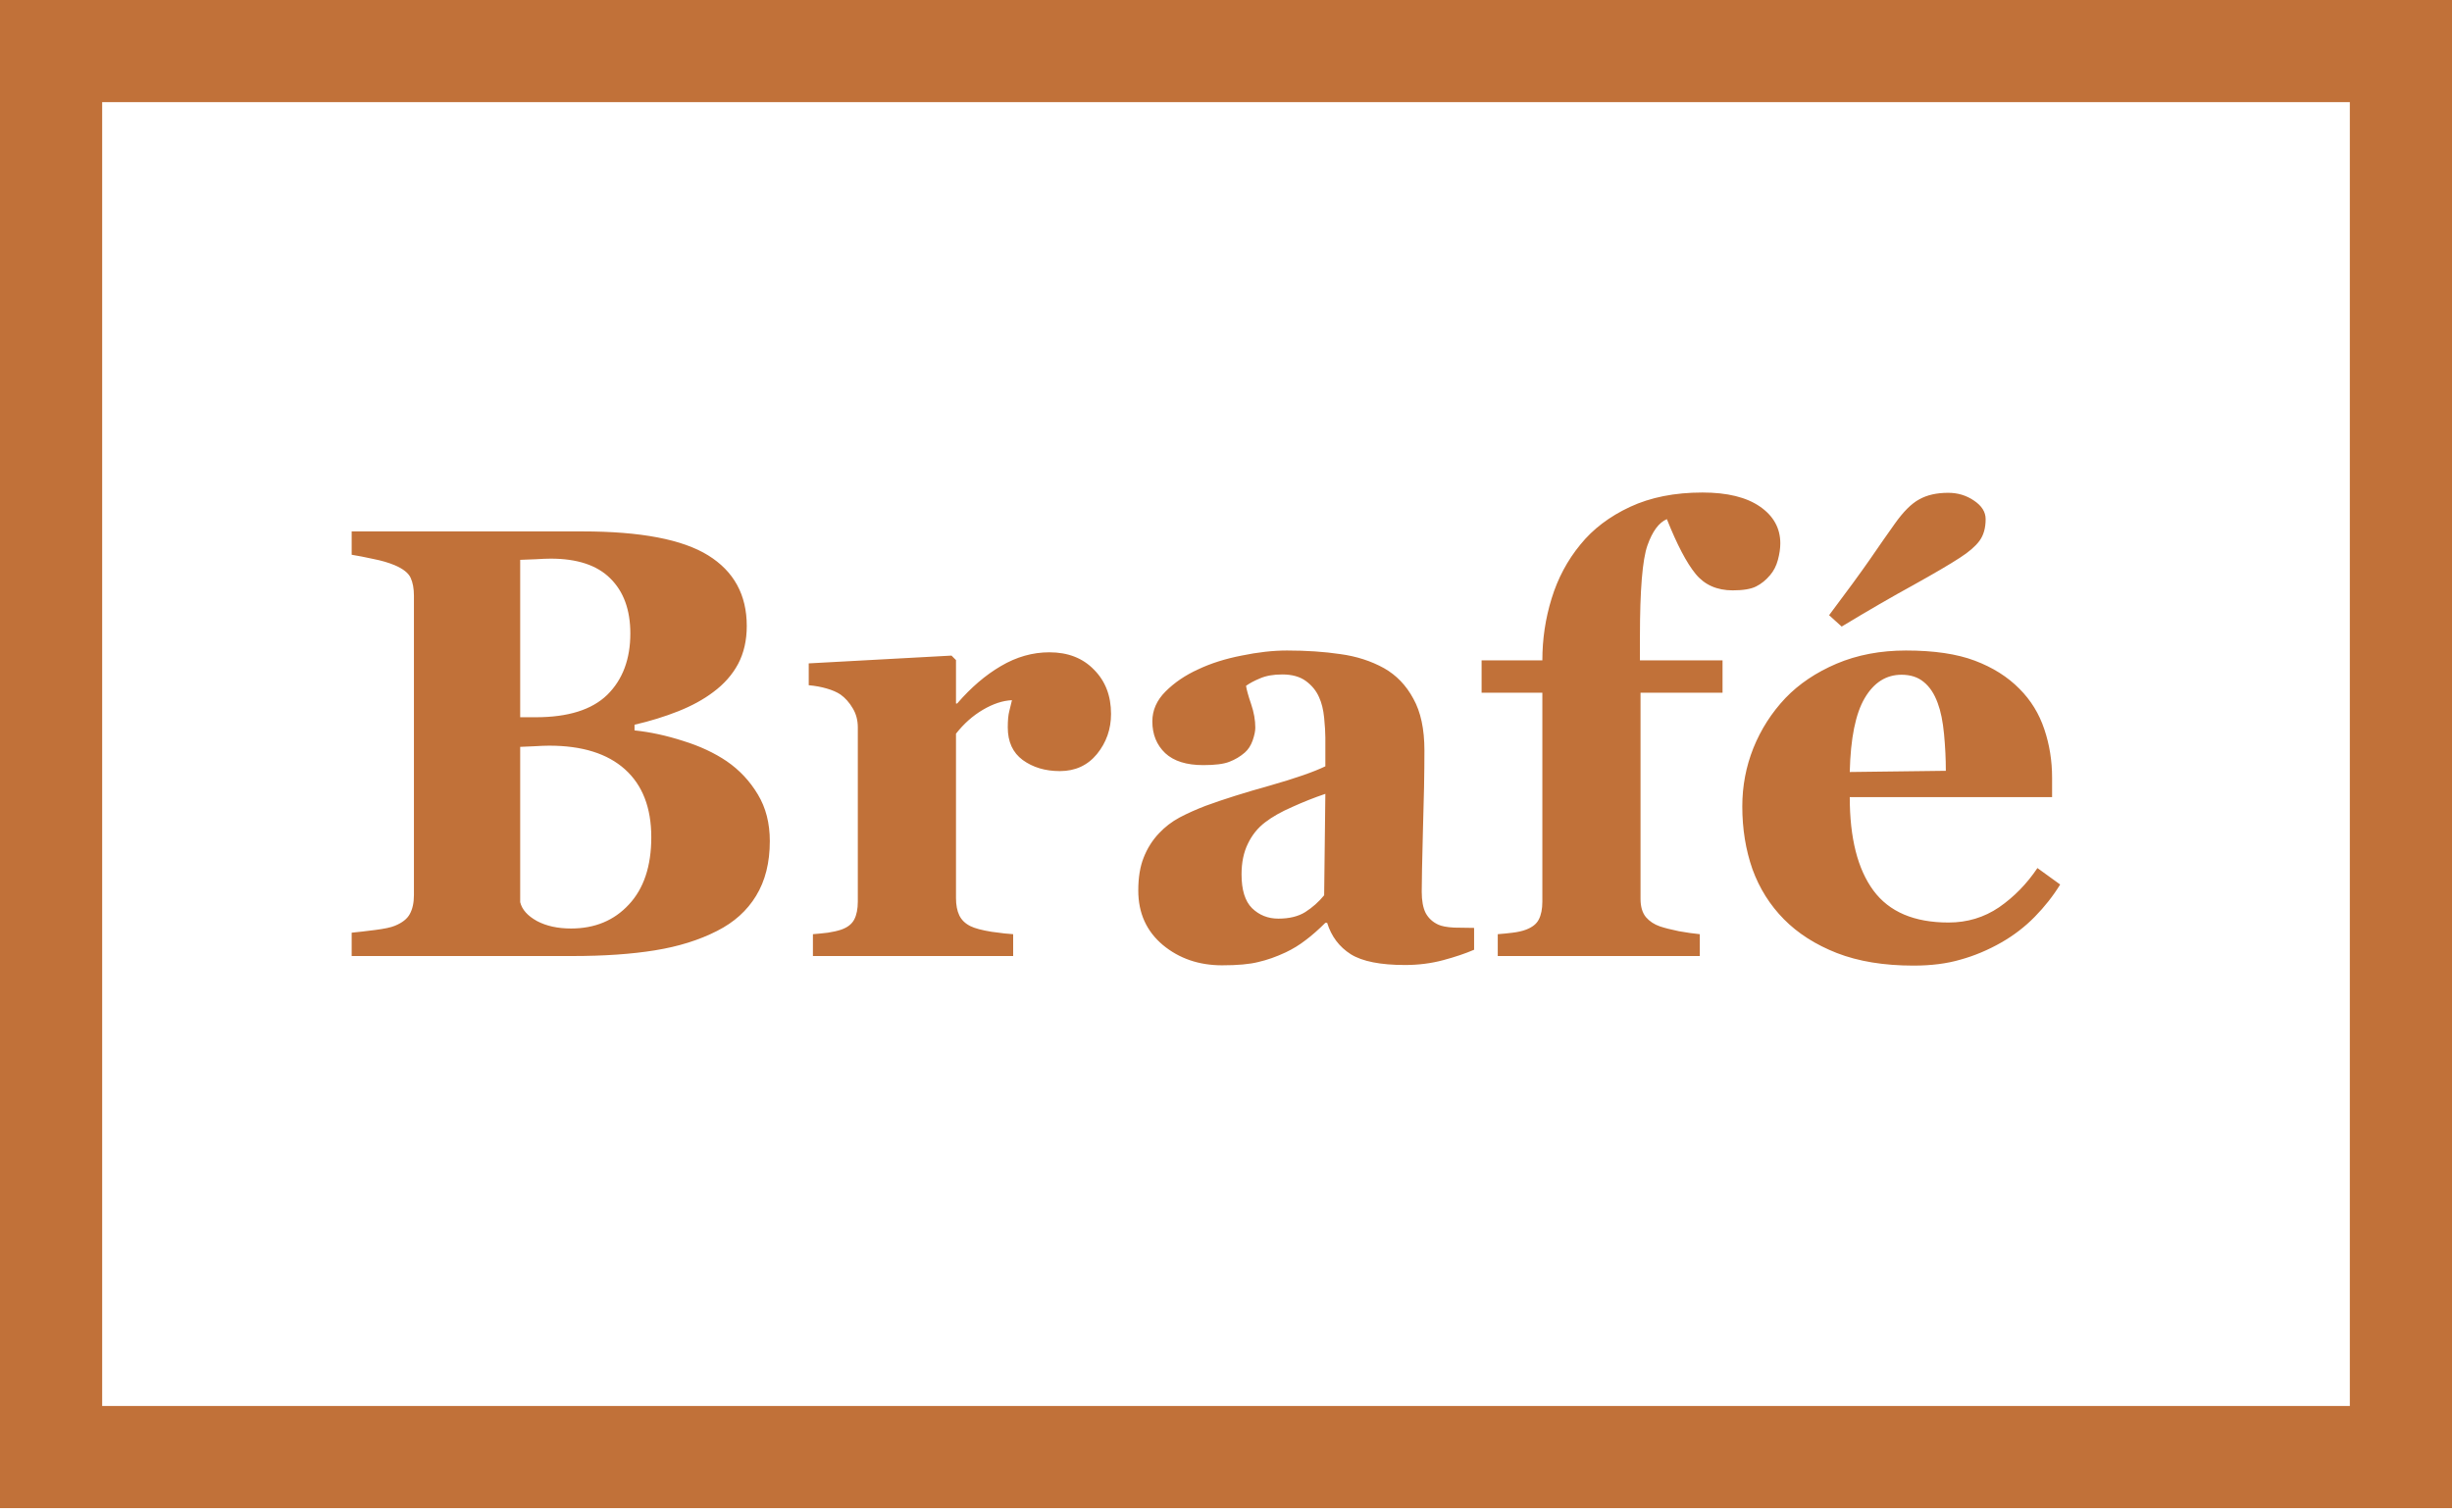
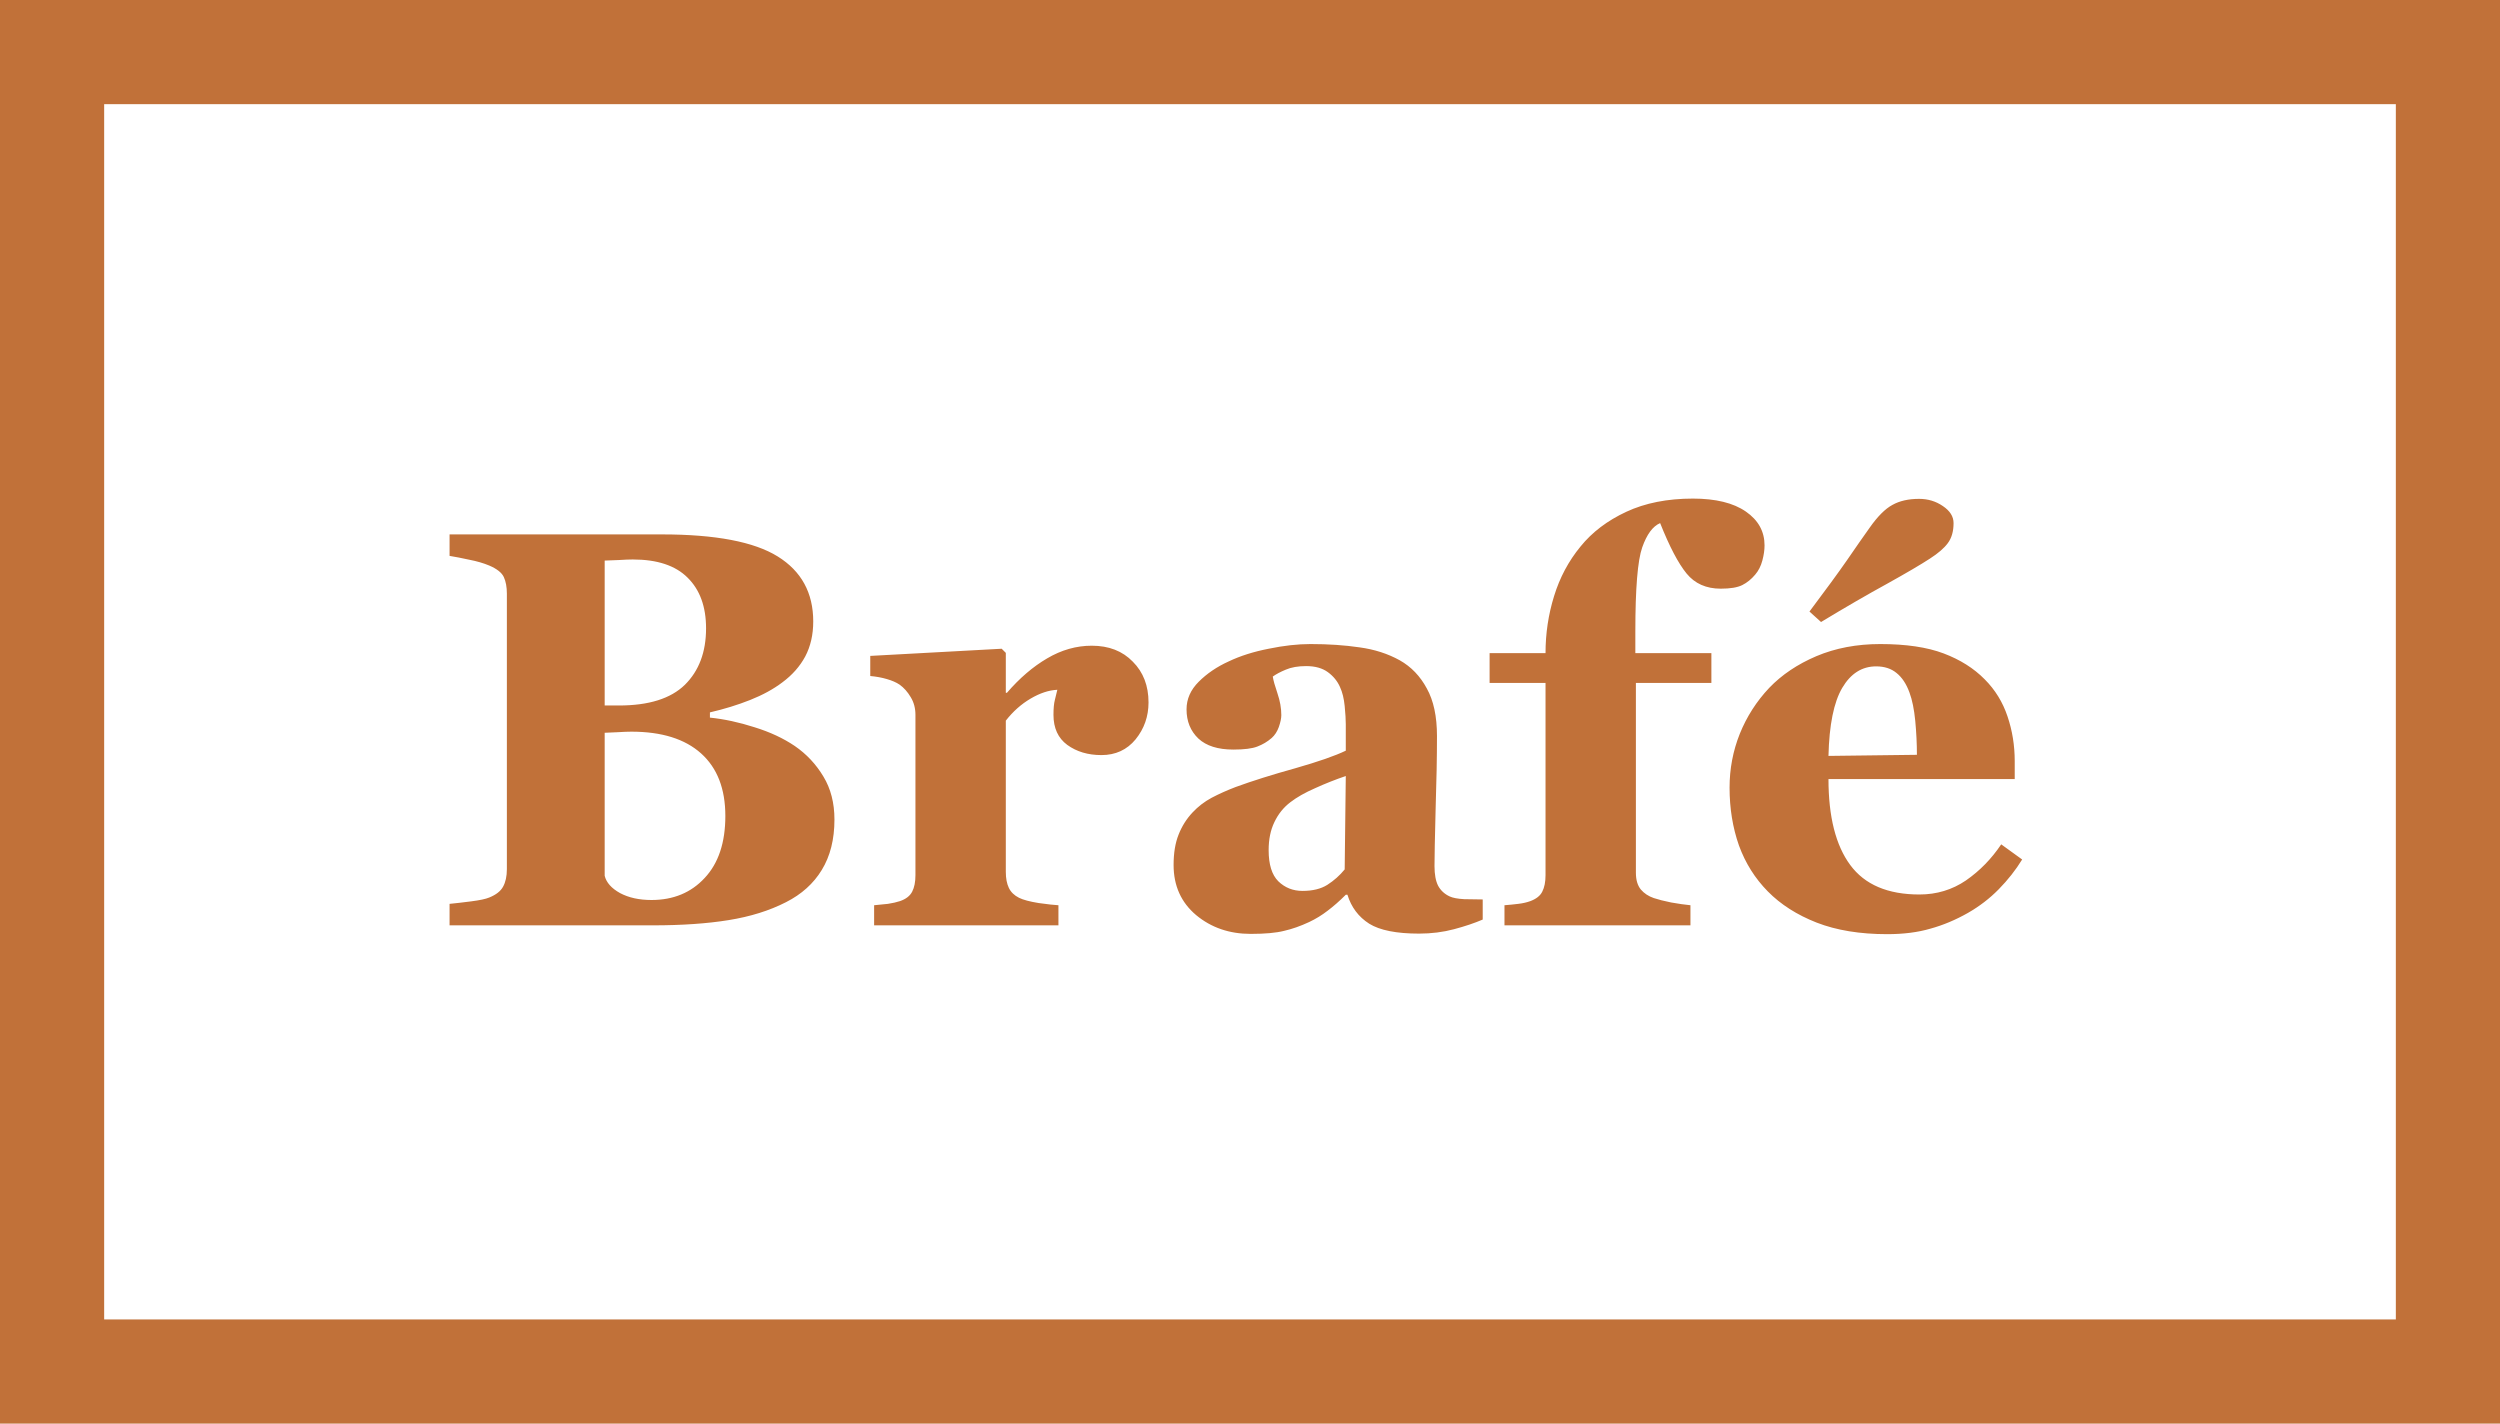
- <svg xmlns="http://www.w3.org/2000/svg" width="600" height="370" viewBox="0 0 600 370" fill="none">
-   <rect x="12.5" y="12.5" width="575" height="344.13" stroke="#C17139" stroke-width="25" />
-   <path d="M177.826 186.319C180.951 188.468 183.49 191.178 185.443 194.449C187.396 197.672 188.373 201.48 188.373 205.875C188.373 211.148 187.25 215.616 185.004 219.278C182.807 222.892 179.633 225.748 175.482 227.848C171.088 230.094 166.01 231.681 160.248 232.608C154.535 233.536 147.797 234 140.033 234H86.054V228.287C87.567 228.141 89.472 227.921 91.767 227.628C94.061 227.335 95.673 226.993 96.601 226.603C98.407 225.87 99.628 224.918 100.263 223.746C100.946 222.525 101.288 220.963 101.288 219.059V145.816C101.288 144.059 101.02 142.594 100.482 141.422C99.945 140.25 98.651 139.225 96.601 138.346C95.087 137.711 93.329 137.198 91.327 136.808C89.325 136.368 87.567 136.026 86.054 135.782V130.069H142.523C156.732 130.069 166.986 132.022 173.285 135.929C179.584 139.835 182.733 145.597 182.733 153.214C182.733 156.729 182.025 159.83 180.609 162.516C179.193 165.152 177.167 167.447 174.53 169.4C172.138 171.207 169.281 172.77 165.961 174.088C162.641 175.406 159.076 176.505 155.268 177.384V178.775C159.076 179.166 163.031 180.021 167.133 181.339C171.234 182.608 174.799 184.269 177.826 186.319ZM154.242 155.045C154.242 149.283 152.606 144.791 149.335 141.568C146.112 138.346 141.254 136.734 134.76 136.734C133.832 136.734 132.611 136.783 131.098 136.881C129.633 136.93 128.363 136.979 127.289 137.027V175.553H131.098C139.008 175.553 144.843 173.722 148.603 170.06C152.362 166.349 154.242 161.344 154.242 155.045ZM159.369 204.923C159.369 197.696 157.221 192.154 152.924 188.297C148.627 184.439 142.45 182.511 134.394 182.511C133.466 182.511 132.221 182.56 130.658 182.657C129.145 182.706 128.021 182.755 127.289 182.804V220.816C127.729 222.623 129.096 224.161 131.391 225.431C133.686 226.651 136.469 227.262 139.74 227.262C145.551 227.262 150.263 225.309 153.876 221.402C157.538 217.496 159.369 212.003 159.369 204.923ZM271.869 174.747C271.869 178.458 270.722 181.729 268.427 184.562C266.132 187.345 263.104 188.736 259.345 188.736C255.78 188.736 252.753 187.833 250.263 186.026C247.821 184.22 246.601 181.559 246.601 178.043C246.601 176.334 246.723 175.016 246.967 174.088C247.211 173.111 247.431 172.208 247.626 171.378C245.38 171.476 243.012 172.257 240.521 173.722C238.031 175.187 235.834 177.14 233.93 179.581V219.791C233.93 221.5 234.198 222.916 234.735 224.039C235.272 225.162 236.176 226.041 237.445 226.676C238.52 227.213 240.253 227.677 242.646 228.067C245.087 228.409 246.845 228.604 247.919 228.653V234H198.92V228.653C200.141 228.556 201.361 228.434 202.582 228.287C203.852 228.092 204.926 227.848 205.805 227.555C207.367 227.018 208.441 226.188 209.027 225.064C209.613 223.941 209.906 222.477 209.906 220.67V178.043C209.906 176.285 209.491 174.723 208.661 173.355C207.831 171.939 206.83 170.816 205.658 169.986C204.779 169.4 203.656 168.912 202.289 168.521C200.971 168.131 199.506 167.862 197.895 167.716V162.369L232.831 160.465L233.93 161.563V172.184H234.223C237.592 168.277 241.156 165.226 244.916 163.028C248.725 160.782 252.68 159.659 256.781 159.659C261.322 159.659 264.96 161.075 267.694 163.907C270.478 166.69 271.869 170.304 271.869 174.747ZM360.712 232.462C358.563 233.39 356.024 234.244 353.095 235.025C350.165 235.807 347.064 236.197 343.793 236.197C337.787 236.197 333.368 235.318 330.536 233.561C327.704 231.754 325.775 229.19 324.75 225.87H324.311C322.65 227.53 321.039 228.946 319.477 230.118C317.963 231.29 316.327 232.291 314.569 233.121C312.274 234.195 310.053 234.977 307.904 235.465C305.805 236.002 302.851 236.271 299.042 236.271C293.378 236.271 288.544 234.61 284.54 231.29C280.536 227.921 278.534 223.478 278.534 217.96C278.534 214.786 278.974 212.101 279.853 209.903C280.731 207.657 281.977 205.68 283.588 203.971C285.053 202.408 286.737 201.114 288.642 200.089C290.595 199.063 292.719 198.111 295.014 197.232C299.408 195.621 304.682 193.961 310.834 192.252C316.986 190.494 321.479 188.932 324.311 187.564V180.533C324.311 179.312 324.213 177.701 324.018 175.699C323.822 173.697 323.407 172.013 322.772 170.646C322.089 169.083 321.015 167.765 319.55 166.69C318.085 165.616 316.156 165.079 313.764 165.079C311.615 165.079 309.809 165.396 308.344 166.031C306.928 166.617 305.78 167.228 304.901 167.862C305.048 168.839 305.463 170.328 306.146 172.33C306.83 174.332 307.172 176.261 307.172 178.116C307.172 178.946 306.952 179.996 306.513 181.266C306.073 182.486 305.438 183.463 304.608 184.195C303.485 185.172 302.216 185.929 300.8 186.466C299.433 187.003 297.309 187.271 294.428 187.271C290.326 187.271 287.226 186.295 285.126 184.342C283.026 182.34 281.977 179.752 281.977 176.578C281.977 173.844 283.051 171.402 285.199 169.254C287.396 167.057 290.058 165.25 293.183 163.834C296.259 162.369 299.799 161.246 303.803 160.465C307.807 159.635 311.518 159.22 314.936 159.22C319.672 159.22 324.018 159.513 327.973 160.099C331.928 160.636 335.492 161.783 338.666 163.541C341.693 165.25 344.086 167.74 345.844 171.012C347.65 174.234 348.554 178.458 348.554 183.683C348.554 189.2 348.432 195.743 348.188 203.312C347.992 210.88 347.895 215.86 347.895 218.253C347.895 220.45 348.212 222.184 348.847 223.453C349.53 224.723 350.556 225.675 351.923 226.31C352.753 226.7 354.047 226.944 355.805 227.042C357.611 227.091 359.247 227.115 360.712 227.115V232.462ZM324.311 194.303C321.576 195.23 318.866 196.305 316.181 197.525C313.495 198.697 311.298 199.942 309.589 201.261C307.782 202.628 306.366 204.386 305.341 206.534C304.315 208.634 303.803 211.124 303.803 214.005C303.803 217.813 304.657 220.572 306.366 222.281C308.124 223.99 310.272 224.845 312.812 224.845C315.497 224.845 317.694 224.308 319.403 223.233C321.161 222.11 322.699 220.743 324.018 219.132L324.311 194.303ZM435.639 132.999C435.639 134.22 435.443 135.562 435.053 137.027C434.662 138.492 434.027 139.737 433.148 140.763C432.123 141.983 430.976 142.911 429.706 143.546C428.437 144.181 426.532 144.498 423.993 144.498C420.136 144.498 417.108 143.155 414.911 140.47C412.714 137.784 410.37 133.316 407.88 127.066C405.927 127.896 404.34 130.045 403.119 133.512C401.898 136.979 401.288 144.425 401.288 155.851V161.637H421.503V169.547H401.435V220.011C401.435 221.915 401.874 223.404 402.753 224.479C403.632 225.504 404.779 226.261 406.195 226.749C407.367 227.14 408.905 227.53 410.81 227.921C412.714 228.263 414.423 228.507 415.937 228.653V234H366.498V228.653C367.768 228.556 368.988 228.434 370.16 228.287C371.381 228.141 372.455 227.896 373.383 227.555C374.945 226.969 375.995 226.139 376.532 225.064C377.118 223.941 377.411 222.477 377.411 220.67V169.547H362.543V161.637H377.411C377.411 156.412 378.168 151.358 379.682 146.476C381.195 141.544 383.539 137.149 386.713 133.292C389.789 129.483 393.842 126.407 398.871 124.063C403.9 121.72 409.809 120.548 416.596 120.548C422.65 120.548 427.338 121.695 430.658 123.99C433.979 126.285 435.639 129.288 435.639 132.999ZM504.12 216.495C502.411 219.278 500.336 221.915 497.895 224.405C495.502 226.847 492.768 228.946 489.691 230.704C486.42 232.56 483.1 233.951 479.73 234.879C476.41 235.855 472.577 236.344 468.231 236.344C461.005 236.344 454.755 235.318 449.481 233.268C444.257 231.217 439.936 228.458 436.518 224.991C433.1 221.524 430.536 217.447 428.827 212.76C427.167 208.023 426.337 202.896 426.337 197.379C426.337 192.398 427.24 187.638 429.047 183.097C430.902 178.507 433.515 174.43 436.884 170.865C440.204 167.398 444.379 164.591 449.408 162.442C454.486 160.294 460.15 159.22 466.4 159.22C473.236 159.22 478.852 160.05 483.246 161.71C487.641 163.37 491.278 165.665 494.159 168.595C496.942 171.378 498.969 174.674 500.238 178.482C501.508 182.242 502.143 186.197 502.143 190.348V195.108H452.631C452.631 205.118 454.56 212.735 458.417 217.96C462.274 223.185 468.402 225.797 476.801 225.797C481.391 225.797 485.517 224.552 489.179 222.062C492.841 219.522 495.966 216.324 498.554 212.467L504.12 216.495ZM476.142 188.663C476.142 185.733 475.995 182.73 475.702 179.654C475.409 176.578 474.896 174.063 474.164 172.11C473.334 169.815 472.187 168.082 470.722 166.91C469.306 165.738 467.499 165.152 465.302 165.152C461.542 165.152 458.539 167.057 456.293 170.865C454.047 174.674 452.826 180.704 452.631 188.956L476.142 188.663ZM485.883 127.066C485.883 129.264 485.37 131.046 484.345 132.413C483.368 133.731 481.781 135.099 479.584 136.515C477.191 138.077 473.407 140.299 468.231 143.18C463.056 146.012 457.196 149.405 450.653 153.36L447.577 150.577C451.874 144.864 455.194 140.323 457.538 136.954C459.882 133.536 461.908 130.631 463.617 128.238C465.717 125.26 467.719 123.258 469.623 122.232C471.527 121.158 473.896 120.621 476.728 120.621C479.071 120.621 481.171 121.256 483.026 122.525C484.931 123.795 485.883 125.309 485.883 127.066Z" fill="#C17139" />
+ <svg xmlns="http://www.w3.org/2000/svg" width="1440" height="820" viewBox="0 0 1440 820" fill="none">
+   <path d="M457.79 429.692C464.561 434.347 470.062 440.218 474.294 447.307C478.526 454.289 480.642 462.541 480.642 472.062C480.642 483.488 478.208 493.168 473.342 501.103C468.581 508.932 461.704 515.121 452.712 519.67C443.19 524.536 432.188 527.975 419.704 529.985C407.326 531.995 392.727 533 375.905 533H258.95V520.622C262.229 520.305 266.355 519.829 271.328 519.194C276.3 518.559 279.791 517.819 281.801 516.972C285.716 515.385 288.361 513.322 289.736 510.783C291.217 508.138 291.958 504.753 291.958 500.627V341.936C291.958 338.127 291.376 334.953 290.212 332.414C289.048 329.875 286.245 327.653 281.801 325.749C278.522 324.374 274.713 323.263 270.375 322.417C266.038 321.464 262.229 320.724 258.95 320.195V307.817H381.301C412.087 307.817 434.304 312.049 447.951 320.512C461.599 328.976 468.422 341.459 468.422 357.963C468.422 365.581 466.888 372.299 463.82 378.117C460.752 383.83 456.362 388.802 450.649 393.034C445.465 396.949 439.276 400.334 432.082 403.19C424.888 406.047 417.165 408.427 408.913 410.332V413.347C417.165 414.193 425.734 416.044 434.621 418.901C443.508 421.652 451.231 425.249 457.79 429.692ZM406.691 361.931C406.691 349.447 403.147 339.714 396.059 332.731C389.077 325.749 378.55 322.258 364.479 322.258C362.469 322.258 359.825 322.364 356.545 322.575C353.371 322.681 350.62 322.787 348.293 322.893V406.364H356.545C373.684 406.364 386.326 402.397 394.472 394.462C402.618 386.422 406.691 375.578 406.691 361.931ZM417.8 470C417.8 454.342 413.145 442.334 403.835 433.977C394.525 425.619 381.142 421.44 363.686 421.44C361.676 421.44 358.978 421.546 355.593 421.757C352.313 421.863 349.88 421.969 348.293 422.075V504.436C349.245 508.35 352.207 511.682 357.18 514.433C362.152 517.078 368.182 518.4 375.271 518.4C387.86 518.4 398.069 514.169 405.898 505.705C413.833 497.242 417.8 485.34 417.8 470ZM661.55 404.619C661.55 412.659 659.064 419.747 654.091 425.883C649.119 431.914 642.56 434.929 634.414 434.929C626.691 434.929 620.131 432.972 614.736 429.057C609.446 425.143 606.801 419.377 606.801 411.76C606.801 408.057 607.066 405.201 607.595 403.19C608.124 401.075 608.6 399.117 609.023 397.319C604.156 397.53 599.025 399.223 593.63 402.397C588.234 405.571 583.474 409.803 579.348 415.092V502.214C579.348 505.917 579.93 508.985 581.093 511.418C582.257 513.851 584.214 515.756 586.965 517.131C589.292 518.295 593.048 519.3 598.232 520.146C603.522 520.887 607.33 521.31 609.658 521.416V533H503.493V521.416C506.138 521.204 508.783 520.939 511.428 520.622C514.178 520.199 516.506 519.67 518.41 519.035C521.796 517.871 524.123 516.073 525.393 513.64C526.662 511.206 527.297 508.033 527.297 504.118V411.76C527.297 407.951 526.398 404.566 524.599 401.604C522.801 398.535 520.632 396.102 518.093 394.304C516.188 393.034 513.755 391.976 510.793 391.13C507.937 390.284 504.763 389.702 501.271 389.384V377.8L576.967 373.674L579.348 376.054V399.064H579.982C587.282 390.601 595.005 383.989 603.151 379.228C611.403 374.361 619.973 371.928 628.859 371.928C638.698 371.928 646.58 374.996 652.504 381.132C658.535 387.163 661.55 394.991 661.55 404.619ZM854.042 529.667C849.388 531.678 843.886 533.529 837.539 535.222C831.191 536.914 824.473 537.761 817.385 537.761C804.372 537.761 794.798 535.856 788.662 532.048C782.526 528.133 778.347 522.579 776.125 515.385H775.173C771.576 518.982 768.085 522.05 764.699 524.589C761.42 527.128 757.875 529.297 754.067 531.096C749.095 533.423 744.281 535.116 739.626 536.174C735.077 537.338 728.676 537.919 720.424 537.919C708.152 537.919 697.679 534.322 689.003 527.128C680.328 519.829 675.991 510.201 675.991 498.247C675.991 491.37 676.943 485.551 678.847 480.791C680.751 475.924 683.449 471.639 686.94 467.937C690.114 464.551 693.764 461.748 697.89 459.526C702.122 457.304 706.724 455.241 711.696 453.337C721.218 449.846 732.644 446.249 745.974 442.546C759.304 438.737 769.037 435.352 775.173 432.39V417.155C775.173 414.51 774.961 411.019 774.538 406.682C774.115 402.344 773.216 398.694 771.84 395.732C770.359 392.347 768.032 389.49 764.858 387.163C761.684 384.835 757.505 383.671 752.321 383.671C747.666 383.671 743.752 384.359 740.578 385.734C737.51 387.004 735.024 388.326 733.12 389.702C733.437 391.818 734.336 395.044 735.817 399.382C737.299 403.719 738.039 407.898 738.039 411.918C738.039 413.717 737.563 415.992 736.611 418.742C735.659 421.387 734.283 423.503 732.485 425.09C730.052 427.206 727.301 428.846 724.233 430.009C721.271 431.173 716.669 431.755 710.427 431.755C701.54 431.755 694.822 429.639 690.273 425.407C685.724 421.07 683.449 415.463 683.449 408.586C683.449 402.661 685.777 397.372 690.432 392.717C695.192 387.956 700.958 384.042 707.729 380.974C714.394 377.8 722.064 375.367 730.739 373.674C739.414 371.875 747.455 370.976 754.86 370.976C765.122 370.976 774.538 371.611 783.107 372.88C791.677 374.044 799.4 376.53 806.276 380.339C812.836 384.042 818.02 389.437 821.828 396.525C825.743 403.508 827.7 412.659 827.7 423.979C827.7 435.934 827.435 450.11 826.906 466.508C826.483 482.906 826.271 493.697 826.271 498.881C826.271 503.642 826.959 507.398 828.334 510.148C829.816 512.899 832.037 514.962 835 516.337C836.798 517.184 839.602 517.713 843.41 517.924C847.325 518.03 850.869 518.083 854.042 518.083V529.667ZM775.173 446.989C769.248 448.999 763.377 451.327 757.558 453.972C751.739 456.511 746.979 459.208 743.276 462.065C739.361 465.027 736.293 468.836 734.072 473.491C731.85 478.04 730.739 483.435 730.739 489.677C730.739 497.929 732.591 503.907 736.293 507.609C740.102 511.312 744.757 513.164 750.258 513.164C756.077 513.164 760.838 512 764.541 509.672C768.349 507.239 771.682 504.277 774.538 500.786L775.173 446.989ZM1016.38 314.165C1016.38 316.809 1015.96 319.719 1015.11 322.893C1014.27 326.066 1012.89 328.764 1010.99 330.986C1008.77 333.631 1006.28 335.641 1003.53 337.016C1000.78 338.391 996.653 339.079 991.152 339.079C982.794 339.079 976.235 336.17 971.474 330.351C966.713 324.532 961.635 314.852 956.24 301.311C952.008 303.109 948.57 307.764 945.925 315.275C943.28 322.787 941.958 338.92 941.958 363.676V376.213H985.756V393.352H942.275V502.69C942.275 506.816 943.227 510.043 945.131 512.37C947.036 514.592 949.522 516.232 952.59 517.29C955.129 518.136 958.461 518.982 962.587 519.829C966.713 520.569 970.416 521.098 973.696 521.416V533H866.579V521.416C869.33 521.204 871.975 520.939 874.514 520.622C877.159 520.305 879.486 519.776 881.496 519.035C884.882 517.766 887.156 515.967 888.32 513.64C889.589 511.206 890.224 508.033 890.224 504.118V393.352H858.01V376.213H890.224C890.224 364.893 891.864 353.943 895.144 343.364C898.423 332.679 903.501 323.157 910.378 314.799C917.043 306.547 925.824 299.882 936.721 294.804C947.618 289.726 960.419 287.187 975.124 287.187C988.243 287.187 998.399 289.673 1005.59 294.646C1012.79 299.618 1016.38 306.124 1016.38 314.165ZM1164.76 495.073C1161.06 501.103 1156.56 506.816 1151.27 512.211C1146.09 517.501 1140.16 522.05 1133.5 525.859C1126.41 529.879 1119.22 532.894 1111.92 534.904C1104.72 537.02 1096.42 538.078 1087 538.078C1071.34 538.078 1057.8 535.856 1046.38 531.413C1035.06 526.97 1025.69 520.992 1018.29 513.481C1010.88 505.97 1005.33 497.136 1001.63 486.979C998.028 476.717 996.23 465.609 996.23 453.654C996.23 442.863 998.187 432.548 1002.1 422.709C1006.12 412.765 1011.78 403.931 1019.08 396.208C1026.28 388.697 1035.32 382.613 1046.22 377.958C1057.22 373.304 1069.49 370.976 1083.03 370.976C1097.85 370.976 1110.01 372.775 1119.53 376.372C1129.05 379.969 1136.94 384.941 1143.18 391.289C1149.21 397.319 1153.6 404.46 1156.35 412.712C1159.1 420.858 1160.48 429.427 1160.48 438.42V448.735H1053.2C1053.2 470.423 1057.38 486.927 1065.74 498.247C1074.09 509.567 1087.37 515.227 1105.57 515.227C1115.51 515.227 1124.45 512.529 1132.39 507.133C1140.32 501.632 1147.09 494.702 1152.7 486.345L1164.76 495.073ZM1104.14 434.77C1104.14 428.422 1103.82 421.916 1103.19 415.251C1102.55 408.586 1101.44 403.138 1099.86 398.906C1098.06 393.933 1095.57 390.178 1092.4 387.639C1089.33 385.1 1085.41 383.83 1080.65 383.83C1072.51 383.83 1066 387.956 1061.13 396.208C1056.27 404.46 1053.62 417.526 1053.2 435.405L1104.14 434.77ZM1125.25 301.311C1125.25 306.071 1124.14 309.933 1121.91 312.895C1119.8 315.751 1116.36 318.714 1111.6 321.782C1106.41 325.167 1098.22 329.981 1087 336.223C1075.79 342.359 1063.09 349.711 1048.92 358.281L1042.25 352.25C1051.56 339.873 1058.75 330.034 1063.83 322.734C1068.91 315.328 1073.3 309.034 1077 303.85C1081.55 297.396 1085.89 293.059 1090.02 290.837C1094.14 288.509 1099.27 287.346 1105.41 287.346C1110.49 287.346 1115.04 288.721 1119.06 291.472C1123.18 294.222 1125.25 297.502 1125.25 301.311Z" fill="#C17139" />
+   <rect x="30" y="30" width="1380" height="760" stroke="#C17139" stroke-width="60" />
</svg>
